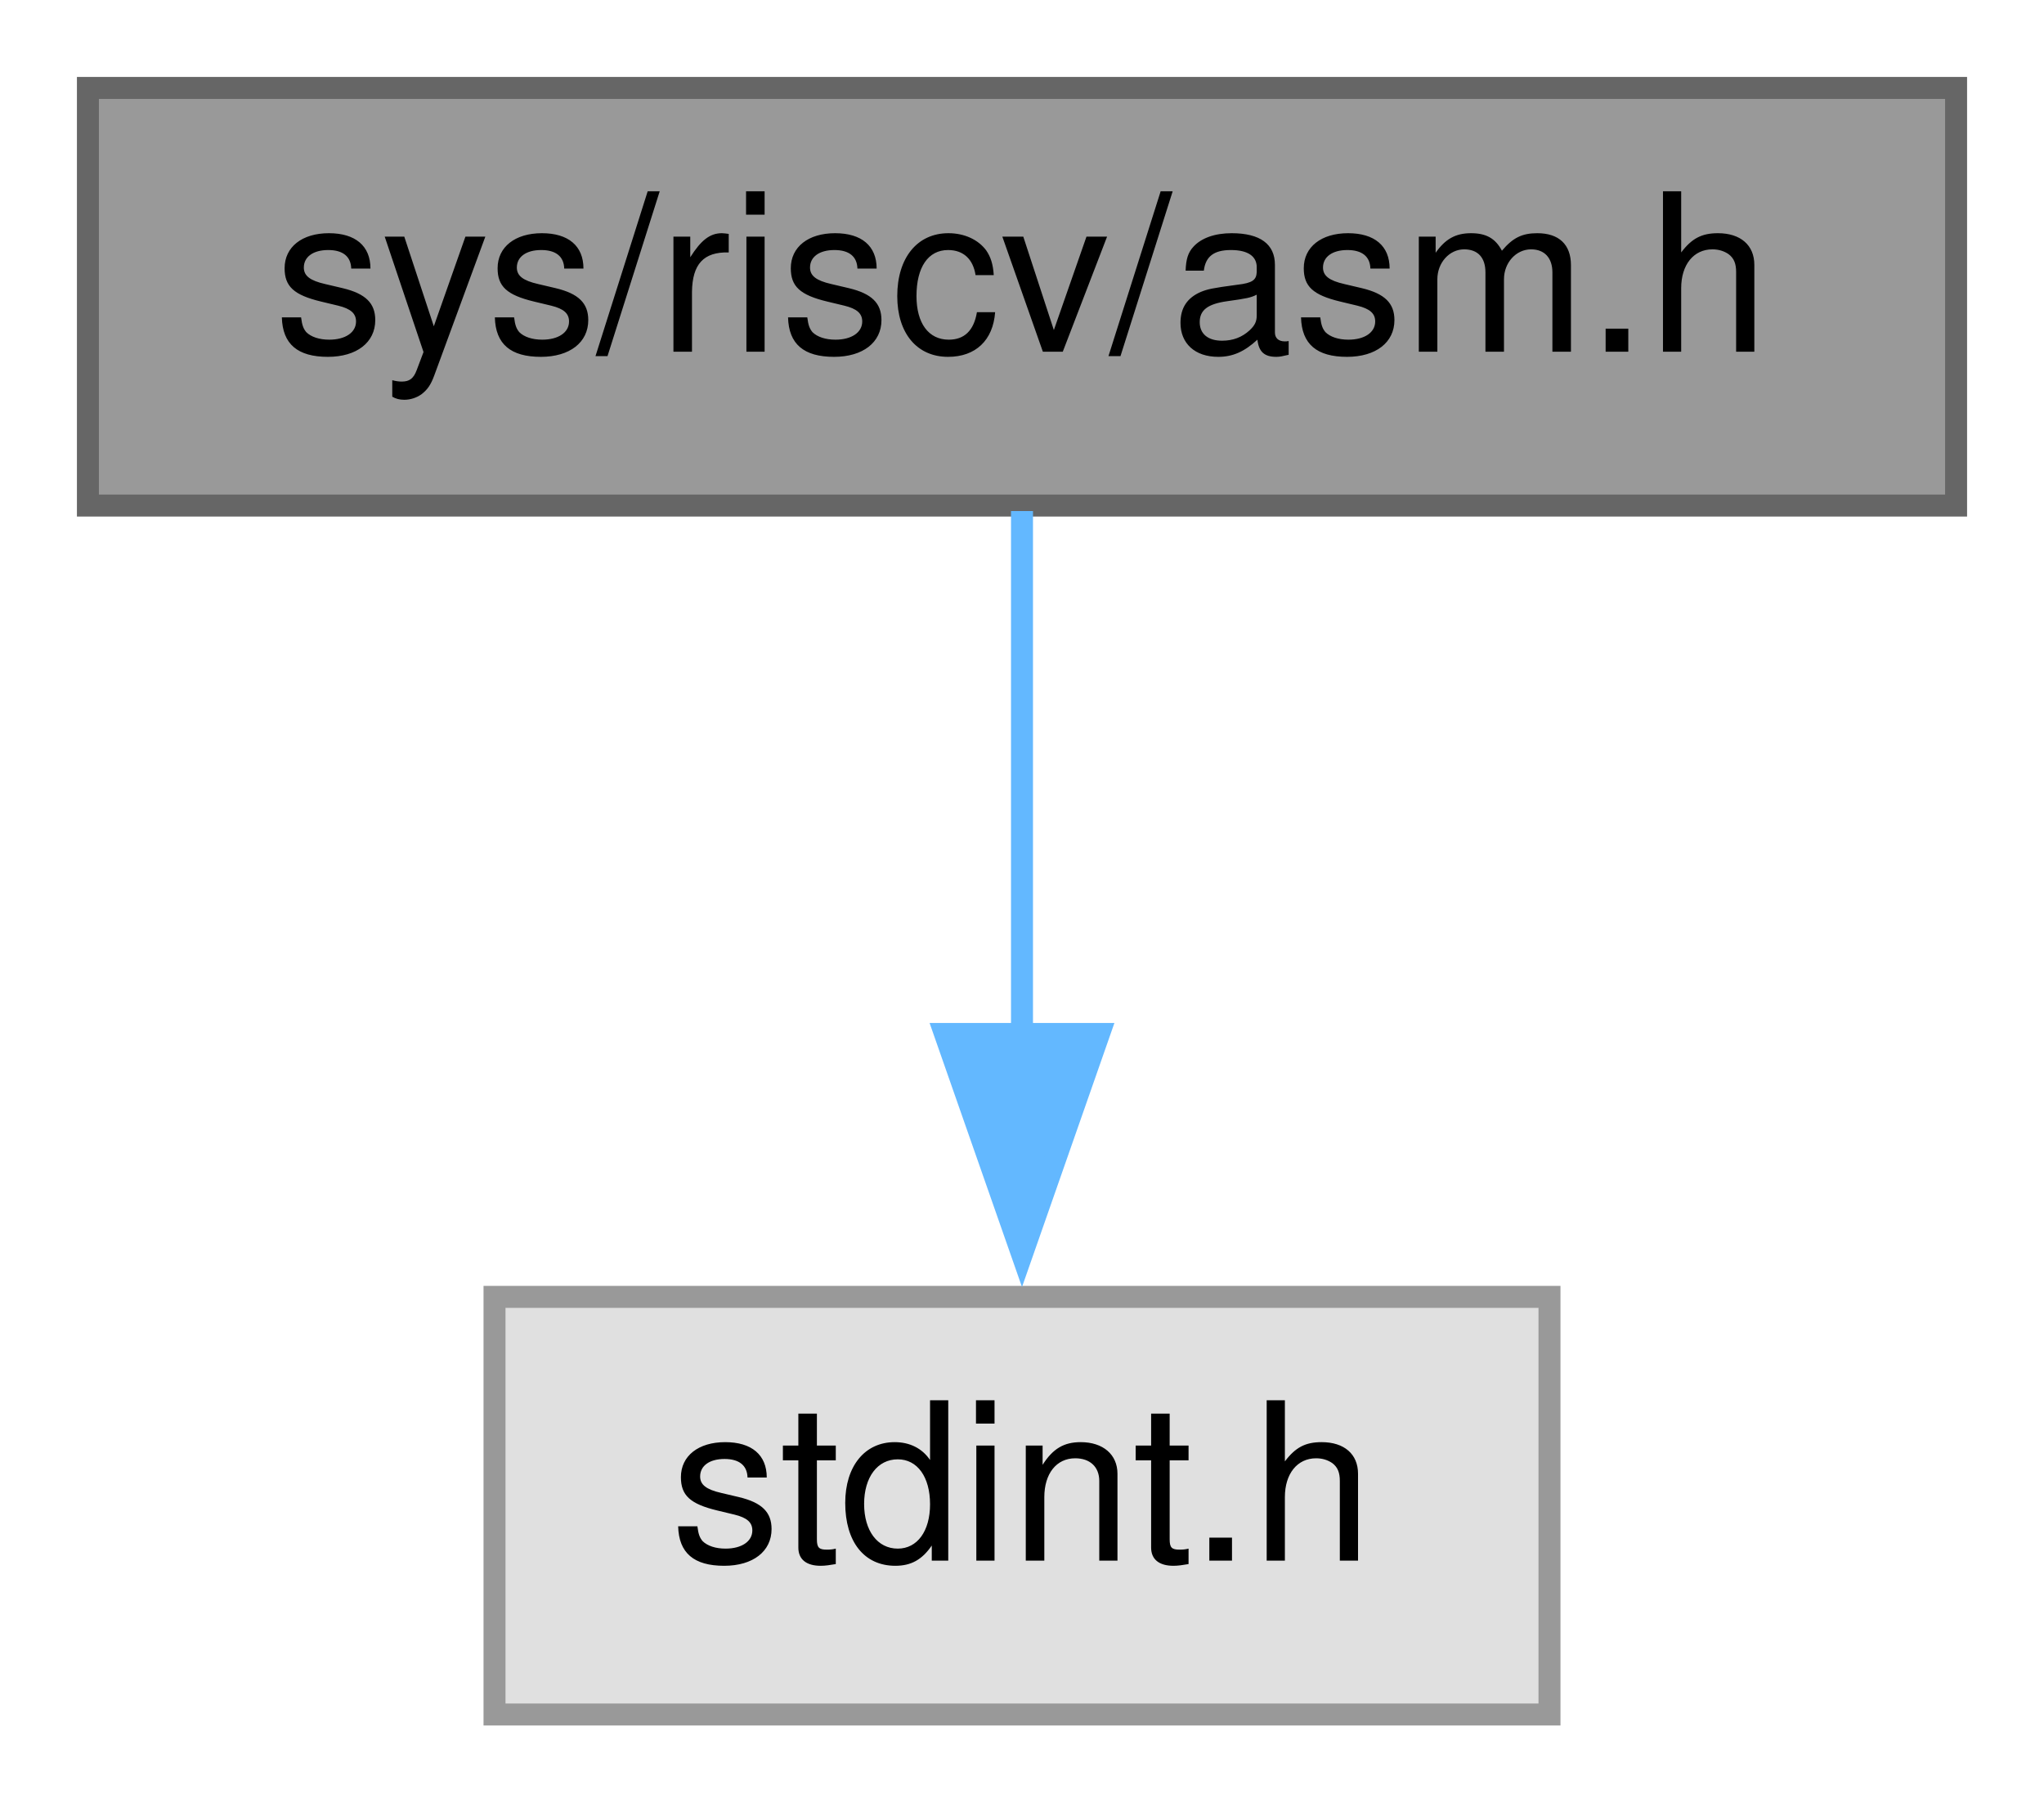
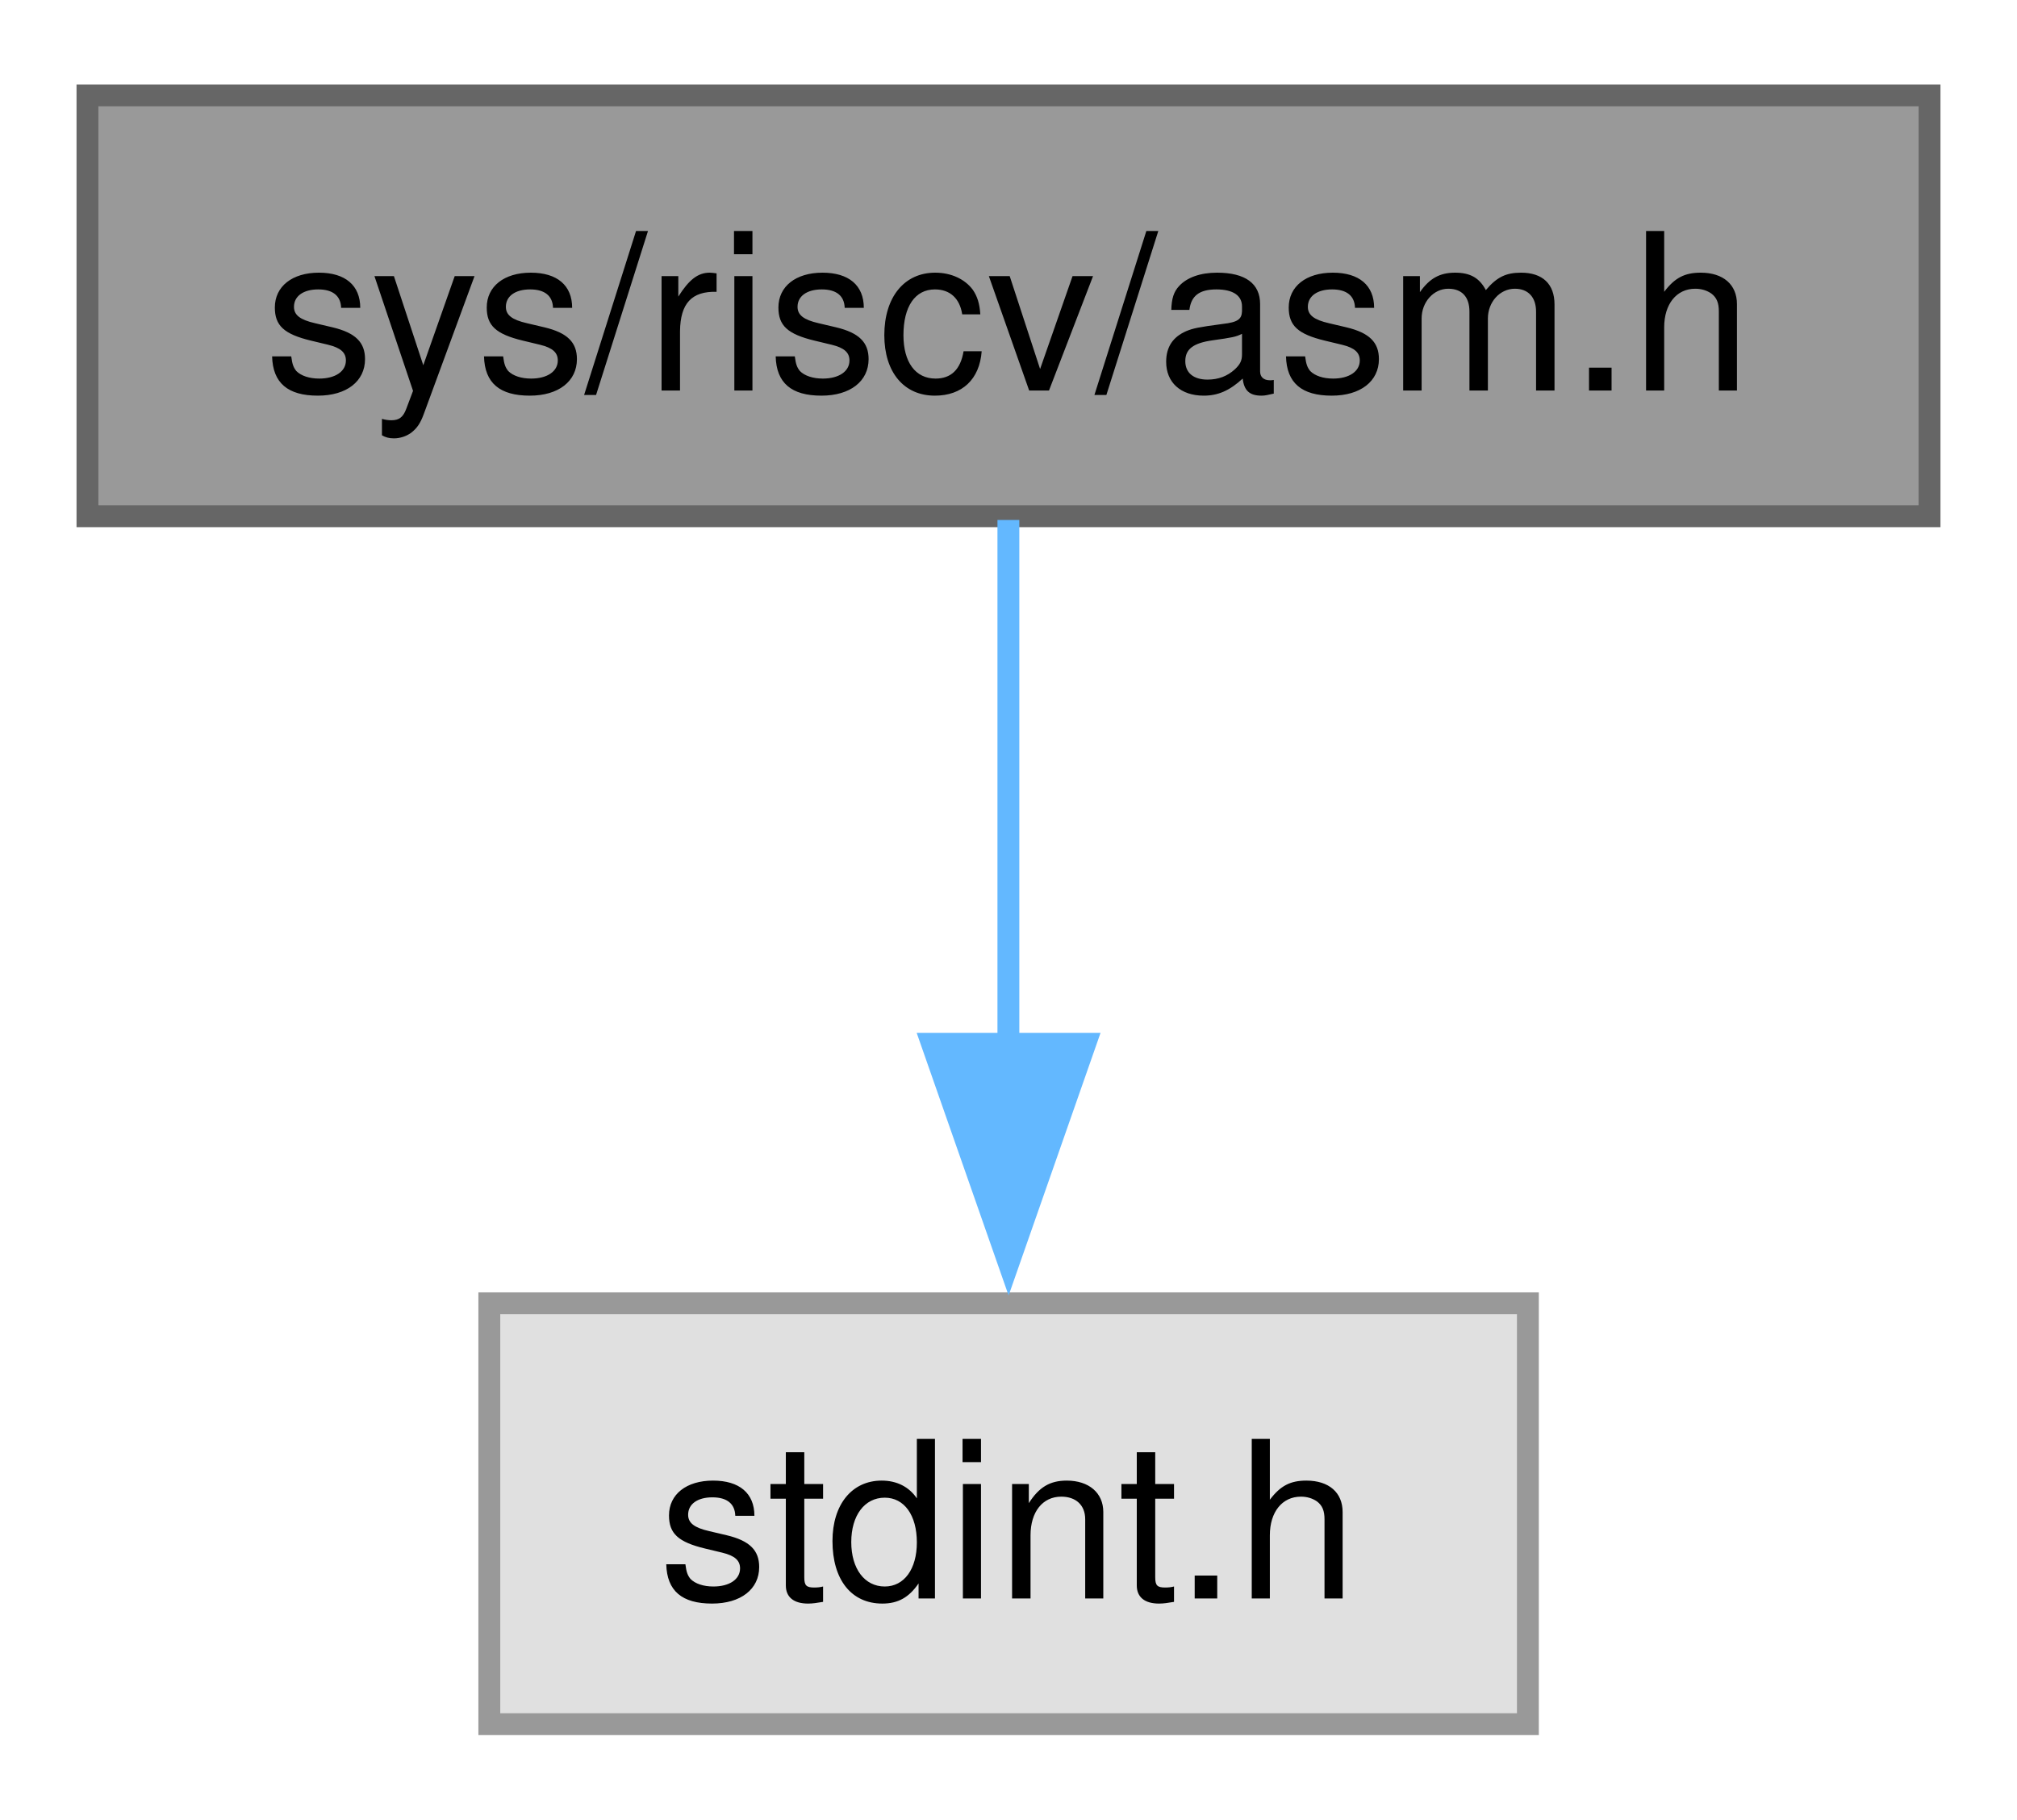
- <svg xmlns="http://www.w3.org/2000/svg" xmlns:xlink="http://www.w3.org/1999/xlink" width="93pt" height="82pt" viewBox="0.00 0.00 93.00 82.00">
-   <g id="graph0" class="graph" transform="scale(1 1) rotate(0) translate(4 78)">
-     <g id="node1" class="node">
-       <g id="a_node1">
+ <svg xmlns="http://www.w3.org/2000/svg" xmlns:xlink="http://www.w3.org/1999/xlink" width="92pt" height="83pt" viewBox="0.00 0.00 92.25 82.50">
+   <g id="graph0" class="graph" transform="scale(1 1) rotate(0) translate(4 78.5)">
+     <g id="Node000001" class="node">
+       <g id="a_Node000001">
        <a xlink:title=" ">
-           <polygon fill="#999999" stroke="#666666" points="85,-74 0,-74 0,-55 85,-55 85,-74" />
-           <text text-anchor="middle" x="42.5" y="-62" font-family="Helvetica,sans-Serif" font-size="10.00">sys/riscv/asm.h</text>
+           <polygon fill="#999999" stroke="#666666" points="84.25,-74.5 0,-74.5 0,-55.25 84.25,-55.25 84.25,-74.5" />
+           <text text-anchor="middle" x="42.12" y="-61" font-family="Helvetica,sans-Serif" font-size="10.00">sys/riscv/asm.h</text>
        </a>
      </g>
    </g>
-     <g id="node2" class="node">
-       <g id="a_node2">
+     <g id="Node000002" class="node">
+       <g id="a_Node000002">
        <a xlink:title=" ">
-           <polygon fill="#e0e0e0" stroke="#999999" points="66.5,-19 18.5,-19 18.5,0 66.5,0 66.5,-19" />
-           <text text-anchor="middle" x="42.5" y="-7" font-family="Helvetica,sans-Serif" font-size="10.00">stdint.h</text>
+           <polygon fill="#e0e0e0" stroke="#999999" points="65.88,-19.25 18.38,-19.25 18.38,0 65.88,0 65.88,-19.25" />
+           <text text-anchor="middle" x="42.12" y="-5.75" font-family="Helvetica,sans-Serif" font-size="10.00">stdint.h</text>
        </a>
      </g>
    </g>
-     <g id="edge1" class="edge">
-       <path fill="none" stroke="#63b8ff" d="M42.5,-54.75C42.5,-48.27 42.5,-39.16 42.5,-30.9" />
-       <polygon fill="#63b8ff" stroke="#63b8ff" points="46,-30.96 42.5,-20.96 39,-30.96 46,-30.96" />
+     <g id="edge1_Node000001_Node000002" class="edge">
+       <g id="a_edge1_Node000001_Node000002">
+         <a xlink:title=" ">
+           <path fill="none" stroke="#63b8ff" d="M42.12,-55.08C42.12,-48.57 42.12,-39.42 42.12,-31.12" />
+           <polygon fill="#63b8ff" stroke="#63b8ff" points="45.63,-31.12 42.13,-21.12 38.63,-31.12 45.63,-31.12" />
+         </a>
+       </g>
    </g>
  </g>
</svg>
